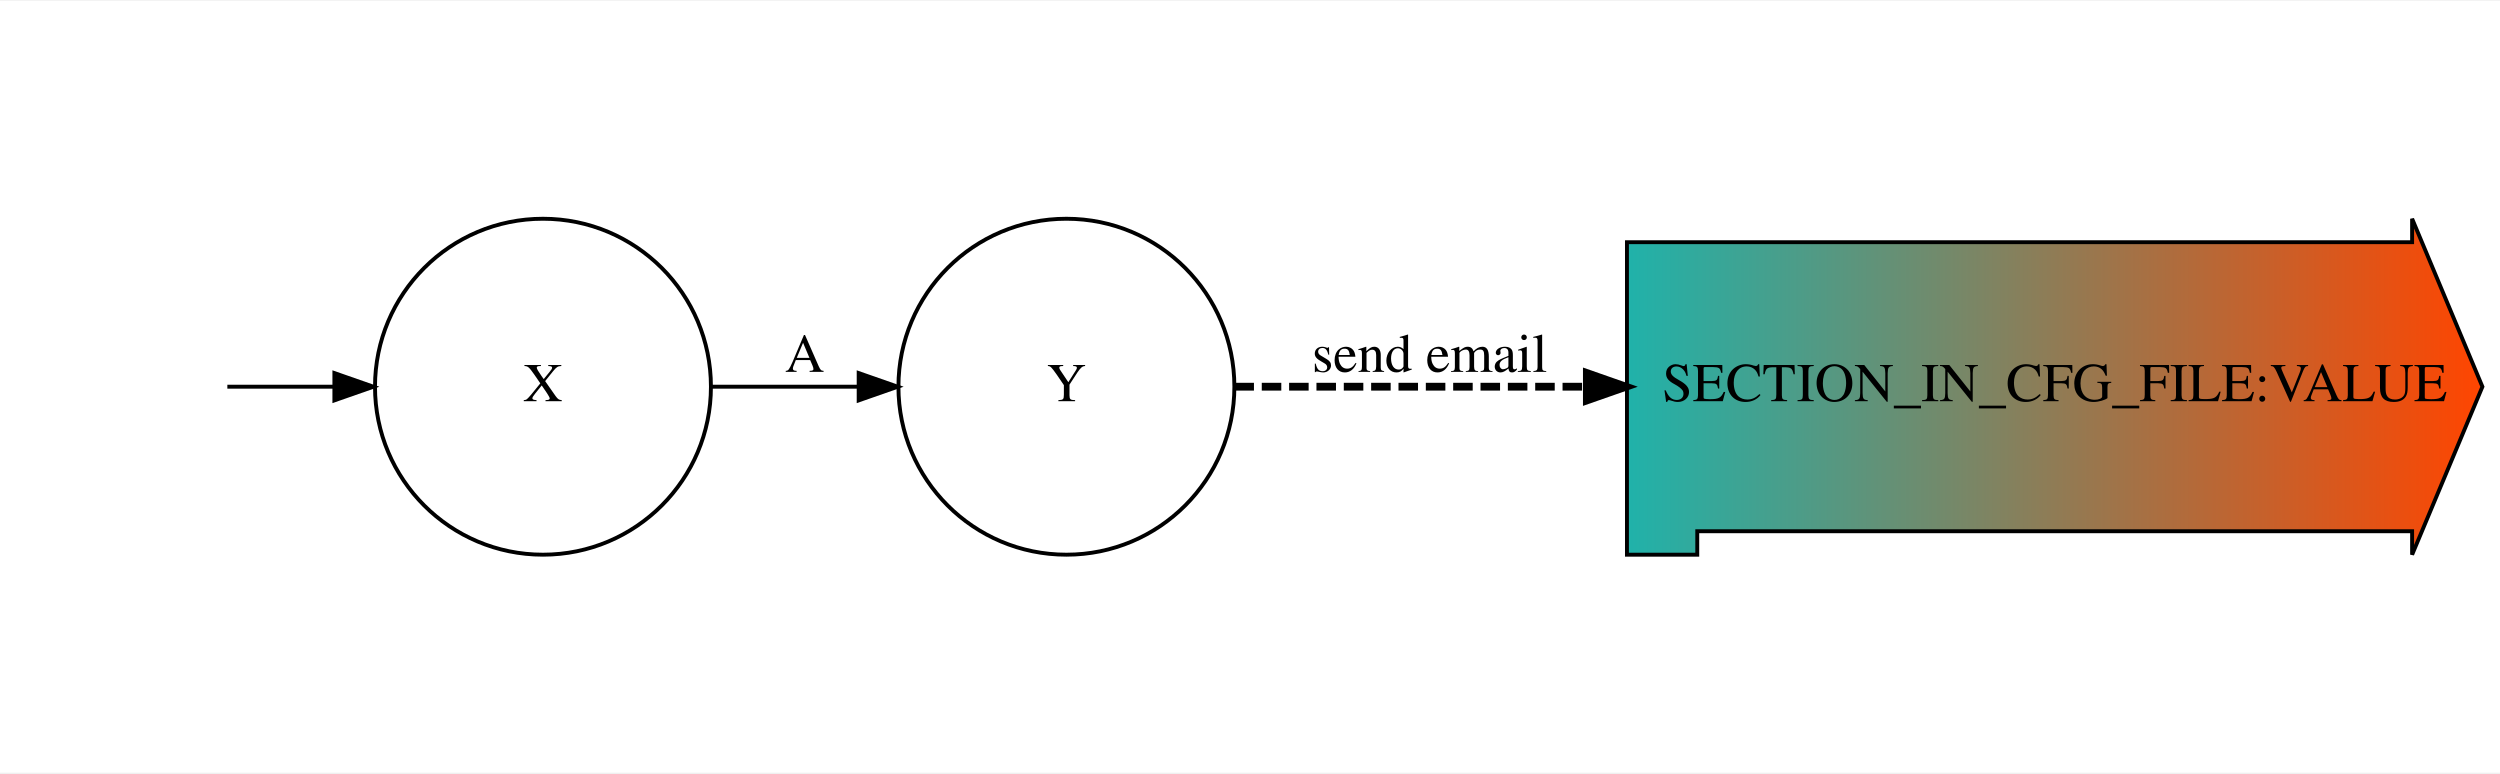
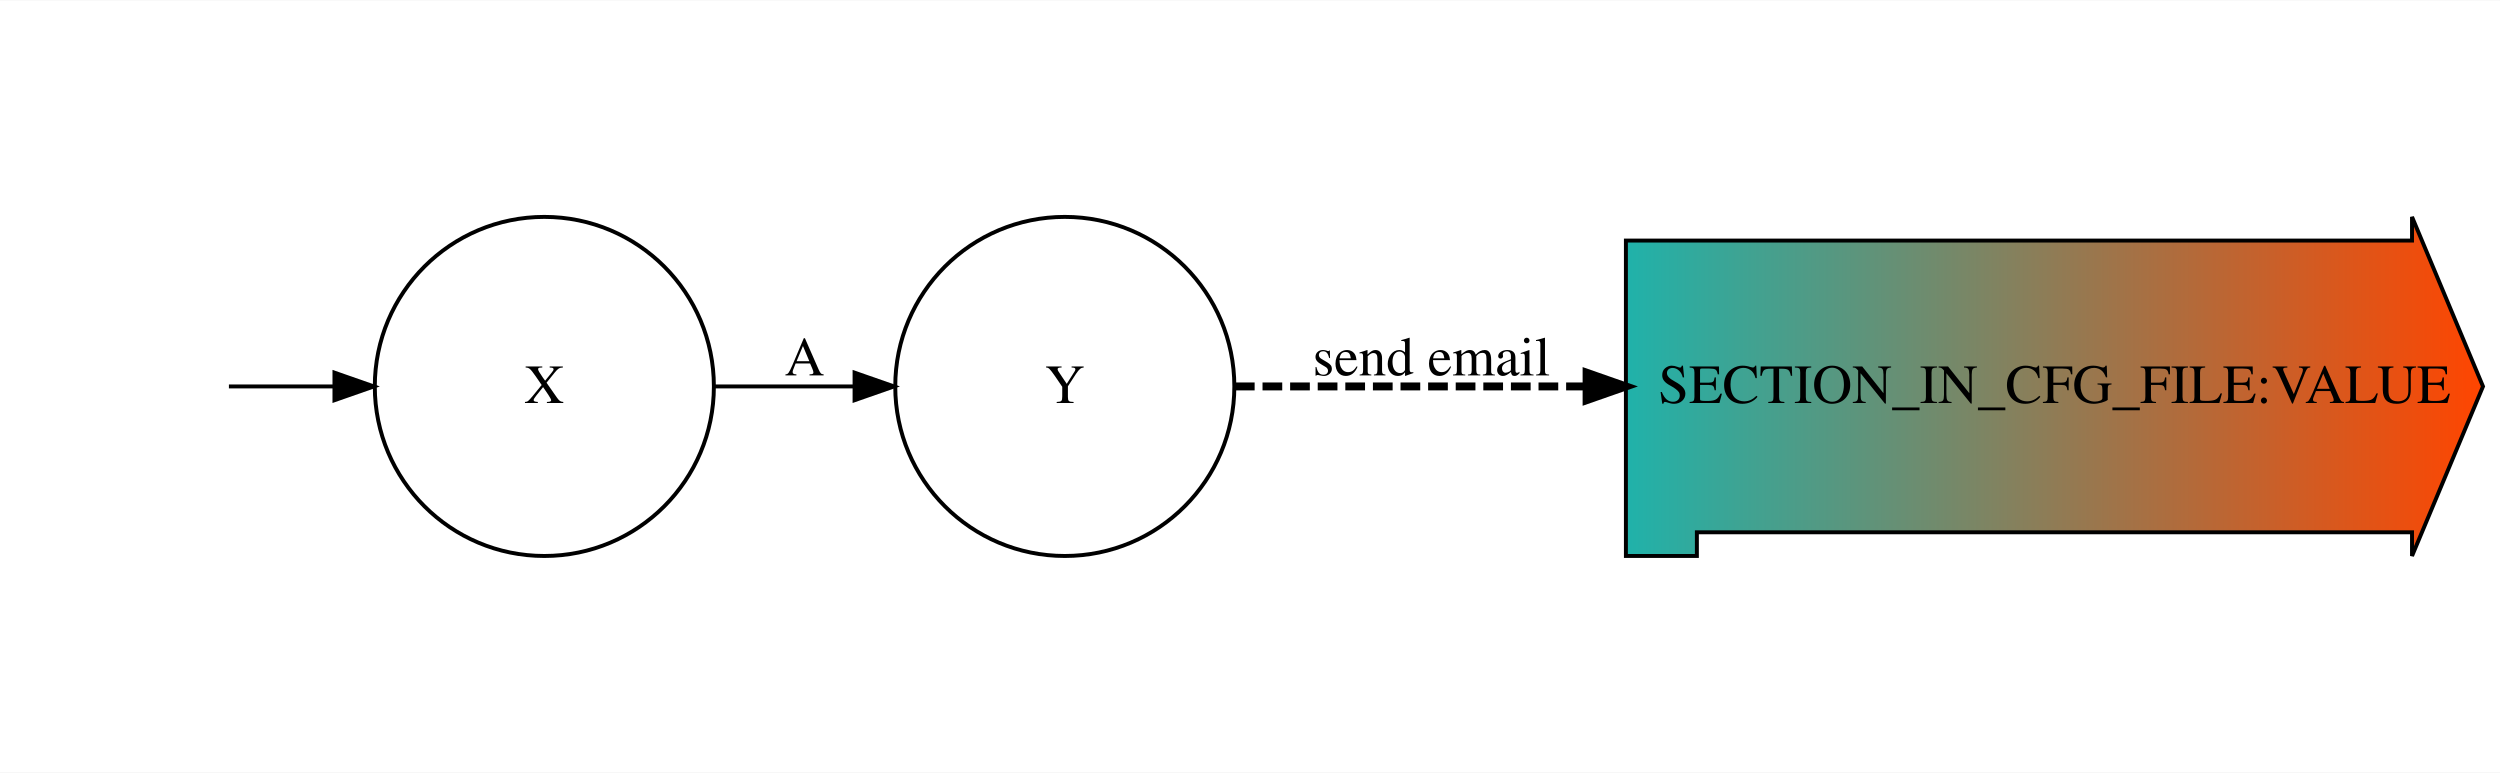
- <svg xmlns="http://www.w3.org/2000/svg" xmlns:xlink="http://www.w3.org/1999/xlink" width="640pt" height="198pt" viewBox="0.00 0.00 640.00 197.60">
-   <g id="graph0" class="graph" transform="scale(1 1) rotate(0) translate(4 193.6)">
-     <polygon fill="white" stroke="none" points="-4,4 -4,-193.6 636,-193.6 636,4 -4,4" />
+ <svg xmlns="http://www.w3.org/2000/svg" xmlns:xlink="http://www.w3.org/1999/xlink" width="634pt" height="196pt" viewBox="0.00 0.00 634.06 195.80">
+   <g id="graph0" class="graph" transform="scale(1 1) rotate(0) translate(4 191.8)">
+     <polygon fill="#ffffff" stroke="transparent" points="-4,4 -4,-191.8 630.058,-191.8 630.058,4 -4,4" />
    <g id="node1" class="node">
      <g id="a_node1">
        <a xlink:title="None">
-           <ellipse fill="none" stroke="black" cx="135" cy="-94.8" rx="43" ry="43" />
-           <text text-anchor="middle" x="135" y="-91.1" font-family="Times,serif" font-size="14.00">X</text>
+           <ellipse fill="none" stroke="#000000" cx="134.058" cy="-93.9" rx="43" ry="43" />
+           <text text-anchor="middle" x="134.058" y="-89.7" font-family="Times,serif" font-size="14.00" fill="#000000">X</text>
        </a>
      </g>
    </g>
    <g id="node2" class="node">
      <g id="a_node2">
        <a xlink:title="None">
-           <ellipse fill="none" stroke="black" cx="269" cy="-94.8" rx="43" ry="43" />
-           <text text-anchor="middle" x="269" y="-91.1" font-family="Times,serif" font-size="14.00">Y</text>
+           <ellipse fill="none" stroke="#000000" cx="266.058" cy="-93.9" rx="43" ry="43" />
+           <text text-anchor="middle" x="266.058" y="-89.7" font-family="Times,serif" font-size="14.00" fill="#000000">Y</text>
        </a>
      </g>
    </g>
    <g id="edge1" class="edge">
-       <path fill="none" stroke="black" d="M178.129,-94.8C190.036,-94.8 203.141,-94.8 215.574,-94.8" />
-       <polygon fill="black" stroke="black" points="215.819,-98.3 225.819,-94.8 215.819,-91.3 215.819,-98.3" />
-       <text text-anchor="middle" x="202" y="-98.6" font-family="Times,serif" font-size="14.00">A</text>
+       <path fill="none" stroke="#000000" d="M177.279,-93.9C188.561,-93.9 200.855,-93.9 212.599,-93.9" />
+       <polygon fill="#000000" stroke="#000000" points="212.739,-97.4 222.739,-93.9 212.739,-90.4 212.739,-97.4" />
+       <text text-anchor="middle" x="200.058" y="-96.7" font-family="Times,serif" font-size="14.00" fill="#000000">A</text>
    </g>
    <g id="node3" class="node">
      <g id="a_node3">
        <a xlink:title="None">
          <defs>
-             <linearGradient id="l_0" gradientUnits="userSpaceOnUse" x1="412.5" y1="-94.8" x2="631.5" y2="-94.8">
-               <stop offset="0" style="stop-color:lightseagreen;stop-opacity:1.;" />
-               <stop offset="1" style="stop-color:orangered;stop-opacity:1.;" />
+             <linearGradient id="l_0" gradientUnits="userSpaceOnUse" x1="408.369" y1="-93.9" x2="625.746" y2="-93.9">
+               <stop offset="0" style="stop-color:#20b2aa;stop-opacity:1.;" />
+               <stop offset="1" style="stop-color:#ff4500;stop-opacity:1.;" />
            </linearGradient>
          </defs>
-           <polygon fill="url(#l_0)" stroke="black" points="613.5,-131.8 412.5,-131.8 412.5,-51.8 430.5,-51.8 430.5,-57.8 613.5,-57.8 613.5,-51.8 631.5,-94.8 613.5,-137.8 613.5,-131.8" />
-           <text text-anchor="middle" x="522" y="-91.1" font-family="Times,serif" font-size="14.00">SECTION_IN_CFG_FILE:VALUE</text>
+           <polygon fill="url(#l_0)" stroke="#000000" points="607.746,-130.9 408.369,-130.9 408.369,-50.9 426.369,-50.9 426.369,-56.9 607.746,-56.9 607.746,-50.9 625.746,-93.9 607.746,-136.9 607.746,-130.9" />
+           <text text-anchor="middle" x="517.058" y="-89.7" font-family="Times,serif" font-size="14.00" fill="#000000">SECTION_IN_CFG_FILE:VALUE</text>
        </a>
      </g>
    </g>
    <g id="edge2" class="edge">
      <g id="a_edge2">
        <a xlink:title="None">
-           <path fill="none" stroke="black" stroke-width="2" stroke-dasharray="5,2" d="M312.012,-94.8C336.927,-94.8 369.877,-94.8 402.229,-94.8" />
-           <polygon fill="black" stroke="black" stroke-width="2" points="402.241,-98.3 412.241,-94.8 402.241,-91.3 402.241,-98.3" />
+           <path fill="none" stroke="#000000" stroke-width="2" stroke-dasharray="5,2" d="M309.206,-93.9C333.932,-93.9 366.295,-93.9 398.095,-93.9" />
+           <polygon fill="#000000" stroke="#000000" stroke-width="2" points="398.39,-97.4 408.39,-93.9 398.39,-90.4 398.39,-97.4" />
        </a>
      </g>
-       <text text-anchor="middle" x="362" y="-98.6" font-family="Times,serif" font-size="14.00">send email </text>
+       <text text-anchor="middle" x="359.058" y="-96.7" font-family="Times,serif" font-size="14.00" fill="#000000">send email </text>
    </g>
    <g id="node4" class="node">
-       <text text-anchor="middle" x="27" y="-91.1" font-family="Times,serif" font-size="14.00"> </text>
+       <text text-anchor="middle" x="27.058" y="-89.7" font-family="Times,serif" font-size="14.00" fill="#000000"> </text>
    </g>
    <g id="edge3" class="edge">
-       <path fill="none" stroke="black" d="M54.202,-94.8C62.486,-94.8 71.956,-94.8 81.408,-94.8" />
-       <polygon fill="black" stroke="black" points="81.601,-98.3 91.601,-94.8 81.601,-91.3 81.601,-98.3" />
+       <path fill="none" stroke="#000000" d="M54.058,-93.9C62.242,-93.9 71.532,-93.9 80.813,-93.9" />
+       <polygon fill="#000000" stroke="#000000" points="80.826,-97.4 90.826,-93.9 80.826,-90.4 80.826,-97.4" />
    </g>
  </g>
</svg>
